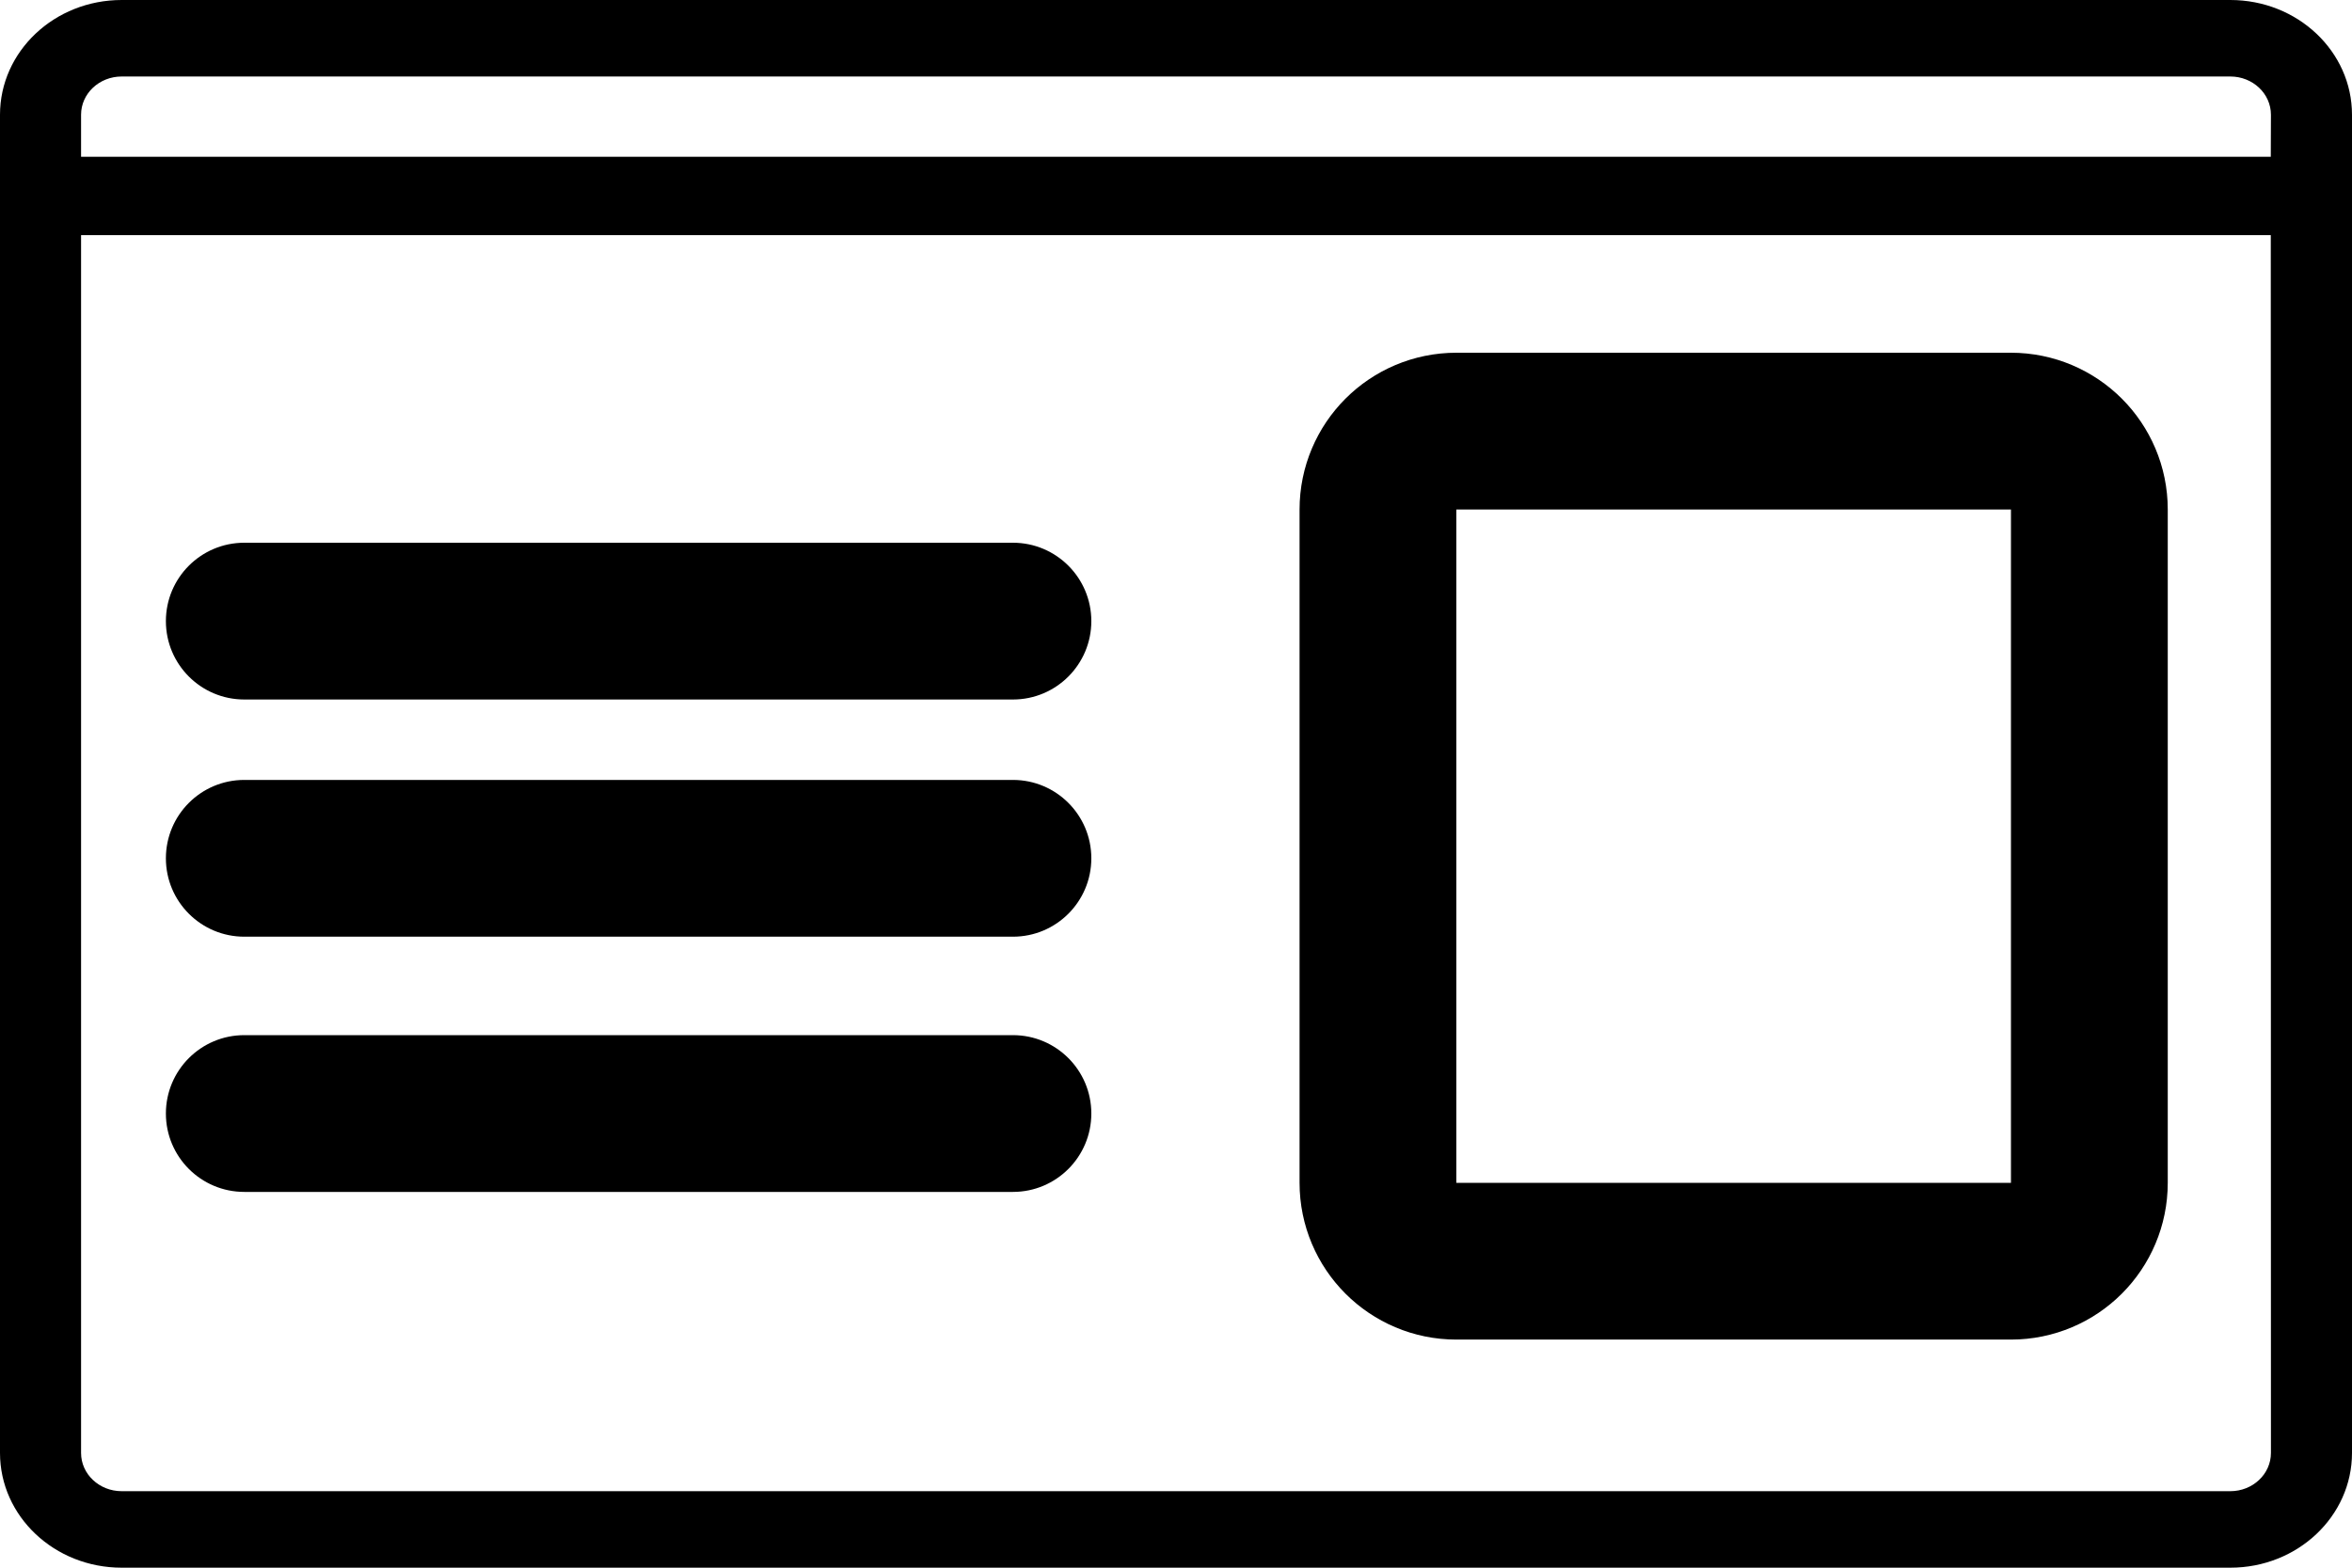
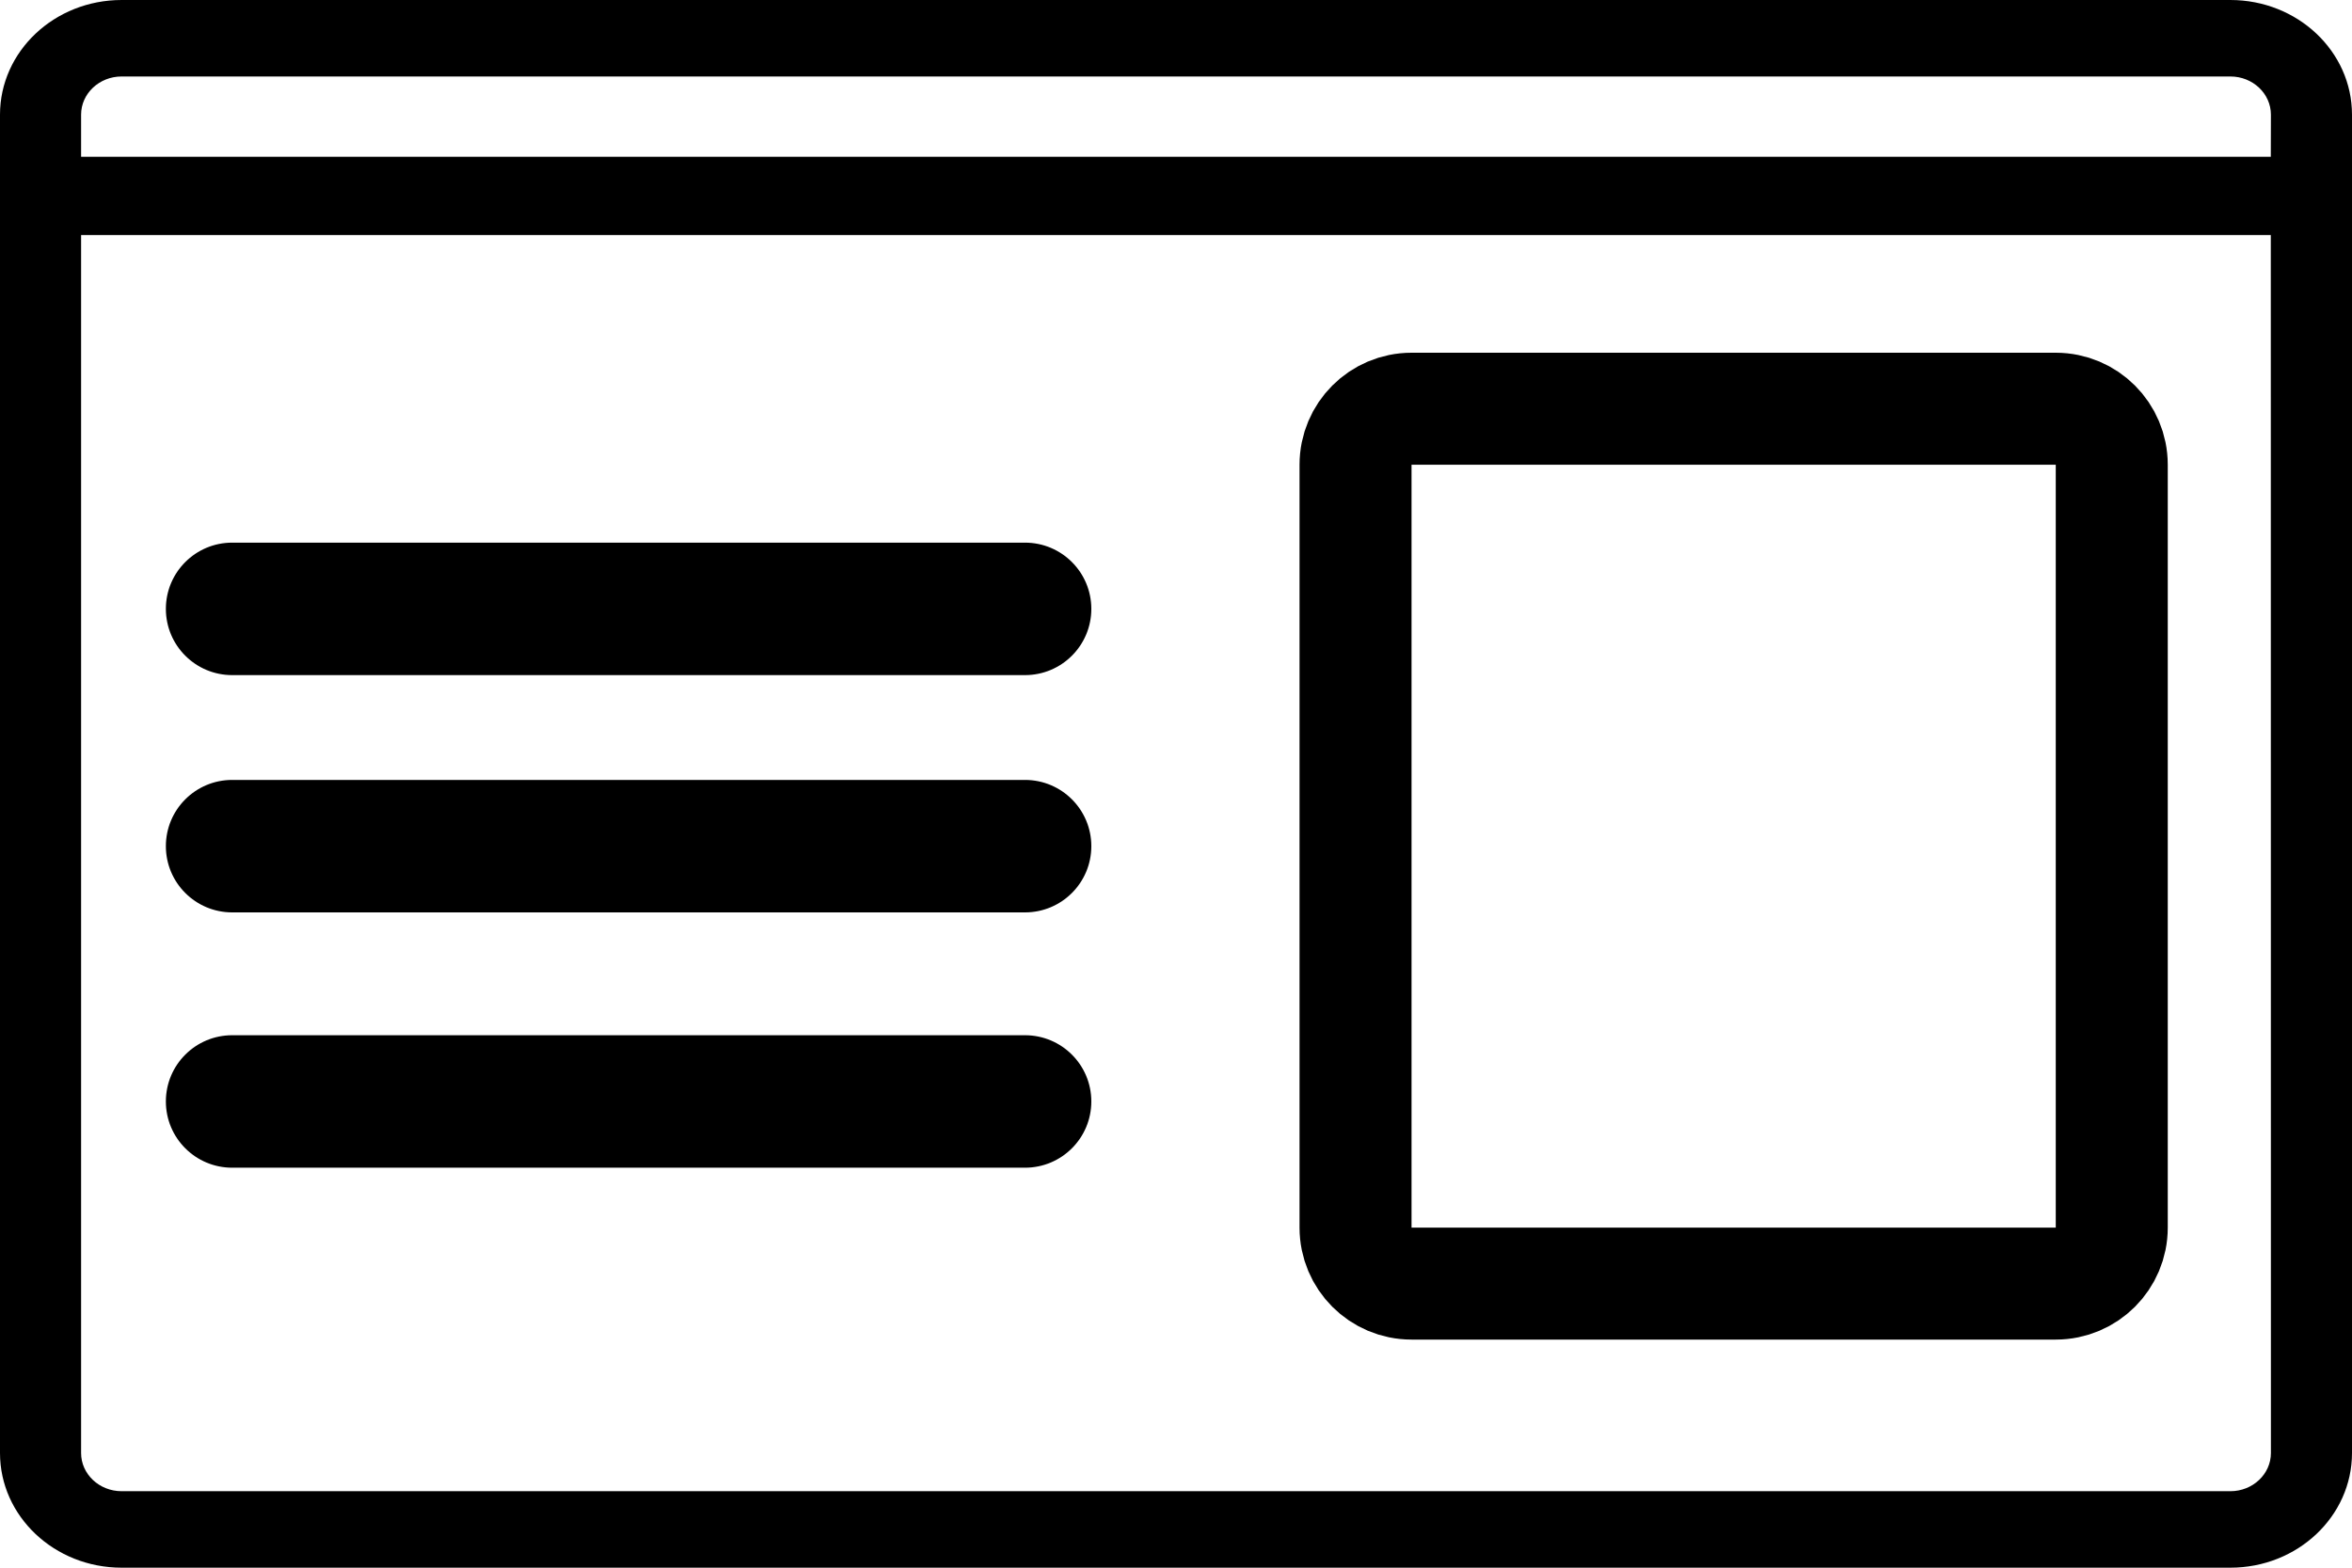
- <svg xmlns="http://www.w3.org/2000/svg" width="15px" height="10px" viewBox="0 0 15 10" version="1.1">
+ <svg xmlns="http://www.w3.org/2000/svg" width="21px" height="14px" viewBox="0 0 21 14" version="1.1">
  <g id="presentation-icon" stroke="none" stroke-width="1" fill="none" fill-rule="evenodd">
-     <path d="M14.224,0 C14.653,0 15,0.328 15,0.732 L15,1 L16,1 L16,1.5 L15,1.5 L15,9.268 C15,9.672 14.653,10 14.224,10 L0.776,10 C0.347,10 0,9.672 0,9.268 L0,0.732 C0,0.328 0.347,0 0.776,0 L14.224,0 Z M14.482,1.5 L0.517,1.5 L0.517,9.268 C0.517,9.403 0.633,9.512 0.776,9.512 L14.224,9.512 C14.367,9.512 14.483,9.403 14.483,9.268 L14.482,1.5 Z M14.224,0.488 L0.776,0.488 C0.633,0.488 0.517,0.597 0.517,0.732 L0.517,1 L14.482,1 L14.483,0.732 C14.483,0.597 14.367,0.488 14.224,0.488 Z" id="Combined-Shape" fill="#000000" fill-rule="nonzero" />
-     <rect id="Rectangle" stroke="#000000" x="8.788" y="2.75" width="4.537" height="5.295" rx="0.5" />
-     <rect id="Rectangle" fill="#000000" x="1.058" y="3.462" width="5.902" height="1" rx="0.5" />
-     <rect id="Rectangle" fill="#000000" x="1.058" y="4.975" width="5.902" height="1" rx="0.5" />
-     <rect id="Rectangle" fill="#000000" x="1.058" y="6.603" width="5.902" height="1" rx="0.5" />
+     <path d="M19.914,0 C20.514,0 21,0.459 21,1.024 L21,1.4 L22.4,1.4 L22.4,2.1 L21,2.099 L21,12.976 C21,13.541 20.514,14 19.914,14 L1.086,14 C0.486,14 0,13.541 0,12.976 L0,1.024 C0,0.459 0.486,0 1.086,0 L19.914,0 Z M20.275,2.099 L0.724,2.099 L0.724,12.976 C0.724,13.164 0.886,13.317 1.086,13.317 L19.914,13.317 C20.114,13.317 20.276,13.164 20.276,12.976 L20.275,2.099 Z M19.914,0.683 L1.086,0.683 C0.886,0.683 0.724,0.836 0.724,1.024 L0.724,1.4 L20.275,1.4 L20.276,1.024 C20.276,0.836 20.114,0.683 19.914,0.683 Z" id="Combined-Shape" fill="#000000" fill-rule="nonzero" />
+     <rect id="Rectangle" stroke="#000000" x="12.103" y="3.65" width="6.752" height="7.813" rx="0.5" />
+     <rect id="Rectangle" fill="#000000" x="1.481" y="4.846" width="8.263" height="1.183" rx="0.592" />
+     <rect id="Rectangle" fill="#000000" x="1.481" y="6.965" width="8.263" height="1.183" rx="0.592" />
+     <rect id="Rectangle" fill="#000000" x="1.481" y="9.245" width="8.263" height="1.183" rx="0.592" />
  </g>
</svg>
